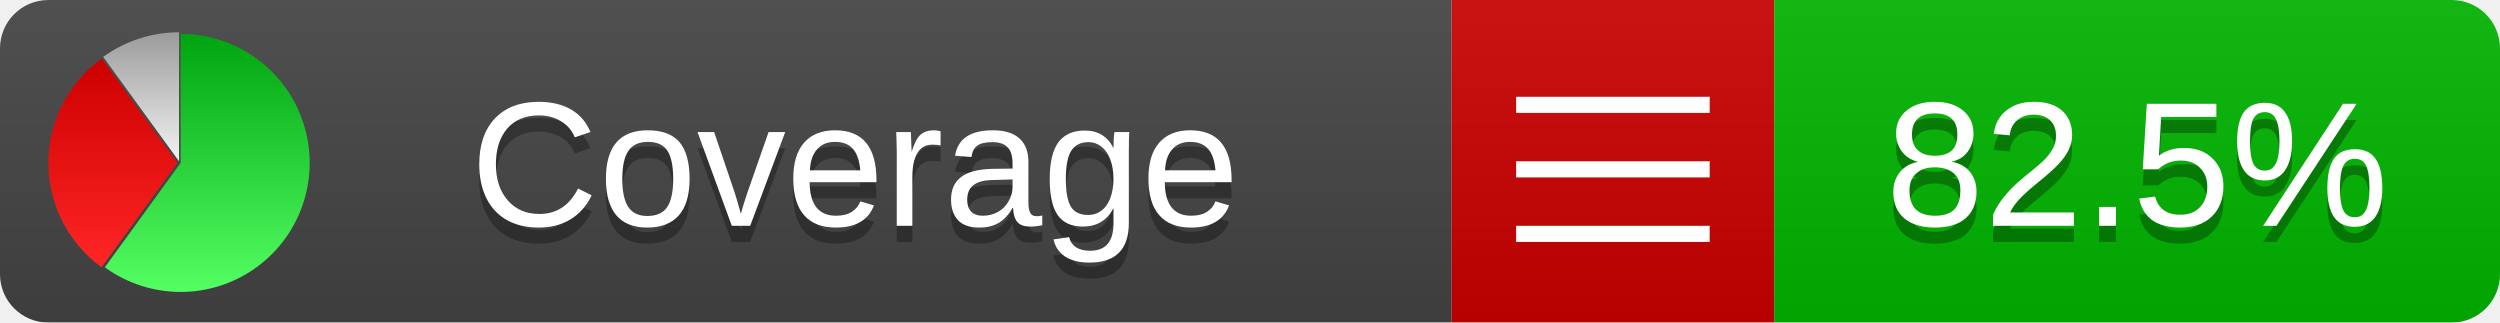
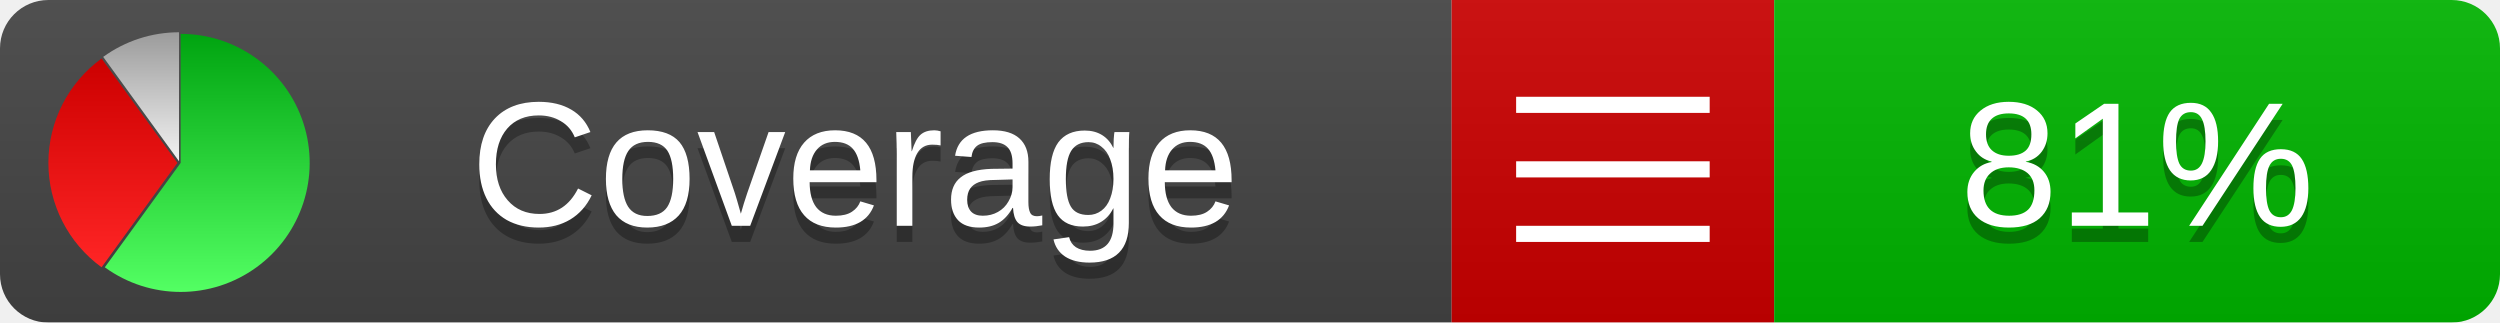
<svg xmlns="http://www.w3.org/2000/svg" xmlns:xlink="http://www.w3.org/1999/xlink" width="155" height="20">
  <style type="text/css">
          
            @keyframes fadeout {
              0 % { visibility: visible; opacity: 1; }
              40% { visibility: visible; opacity: 1; }
              50% { visibility: hidden; opacity: 0; }
              90% { visibility: hidden; opacity: 0; }
              100% { visibility: visible; opacity: 1; }
            }
            @keyframes fadein {
              0% { visibility: hidden; opacity: 0; }
              40% { visibility: hidden; opacity: 0; }
              50% { visibility: visible; opacity: 1; }
              90% { visibility: visible; opacity: 1; }
              100% { visibility: hidden; opacity: 0; }
            }
            .linecoverage {
                animation-duration: 10s;
                animation-name: fadeout;
                animation-iteration-count: infinite;
            }
            .branchcoverage {
                animation-duration: 10s;
                animation-name: fadein;
                animation-iteration-count: infinite;
            }
          
    </style>
  <defs>
    <linearGradient id="gradient" x2="0" y2="100%">
      <stop offset="0" stop-color="#bbb" stop-opacity=".1" />
      <stop offset="1" stop-opacity=".1" />
    </linearGradient>
    <linearGradient id="green" x2="0" y2="100%">
      <stop offset="0" stop-color="#00A410" />
      <stop offset="1" stop-color="#53FF63" />
    </linearGradient>
    <linearGradient id="red" x2="0" y2="100%">
      <stop offset="0" stop-color="#C00" />
      <stop offset="1" stop-color="#FF2525" />
    </linearGradient>
    <linearGradient id="gray" x2="0" y2="100%">
      <stop offset="0" stop-color="#9B9B9B" />
      <stop offset="1" stop-color="#F3F3F3" />
    </linearGradient>
    <mask id="mask">
      <rect width="155" height="20" rx="3" fill="#fff" />
    </mask>
    <g id="icon">
      <path style="fill:url(#green);" d="M205,202.5 l0,-200 a200,200 0 1,1 -117.558,361.803 z" />
      <path style="fill:url(#red);" d="M200,202.5 l-117.558,161.803 a200,200 0 0,1 0,-323.607 z" />
      <path style="fill:url(#gray);" d="M202.5,200 l-117.558,-161.803 a200,200 0 0,1 117.558,-38.196 z" />
    </g>
  </defs>
  <g mask="url(#mask)">
    <rect x="0" y="0" width="90" height="20" fill="#444" />
    <rect x="90" y="0" width="20" height="20" fill="#c00" />
    <rect x="110" y="0" width="45" height="20" fill="#00B600" />
    <rect x="0" y="0" width="155" height="20" fill="url(#gradient)" />
  </g>
  <g>
    <path class="" stroke="#fff" d="M94 6.5 h12 M94 10.5 h12 M94 14.5 h12" />
  </g>
  <g fill="#fff" text-anchor="middle" font-family="Verdana,Arial,Geneva,sans-serif" font-size="11">
    <a xlink:href="https://github.com/danielpalme/ReportGenerator" target="_top">
      <use xlink:href="#icon" transform="translate(3,2) scale(.04)" />
    </a>
    <text x="53" y="15" fill="#010101" fill-opacity=".3">Coverage</text>
    <text x="53" y="14" fill="#fff">Coverage</text>
-     <text class="" x="132.5" y="15" fill="#010101" fill-opacity=".3">82.5%</text>
-     <text class="" x="132.5" y="14">82.5%</text>
+     <text class="" x="132.5" y="15" fill="#010101" fill-opacity=".3">81%</text>
+     <text class="" x="132.5" y="14">81%</text>
  </g>
  <g>
    <rect class="" x="90" y="0" width="65" height="20" fill-opacity="0" />
  </g>
</svg>
